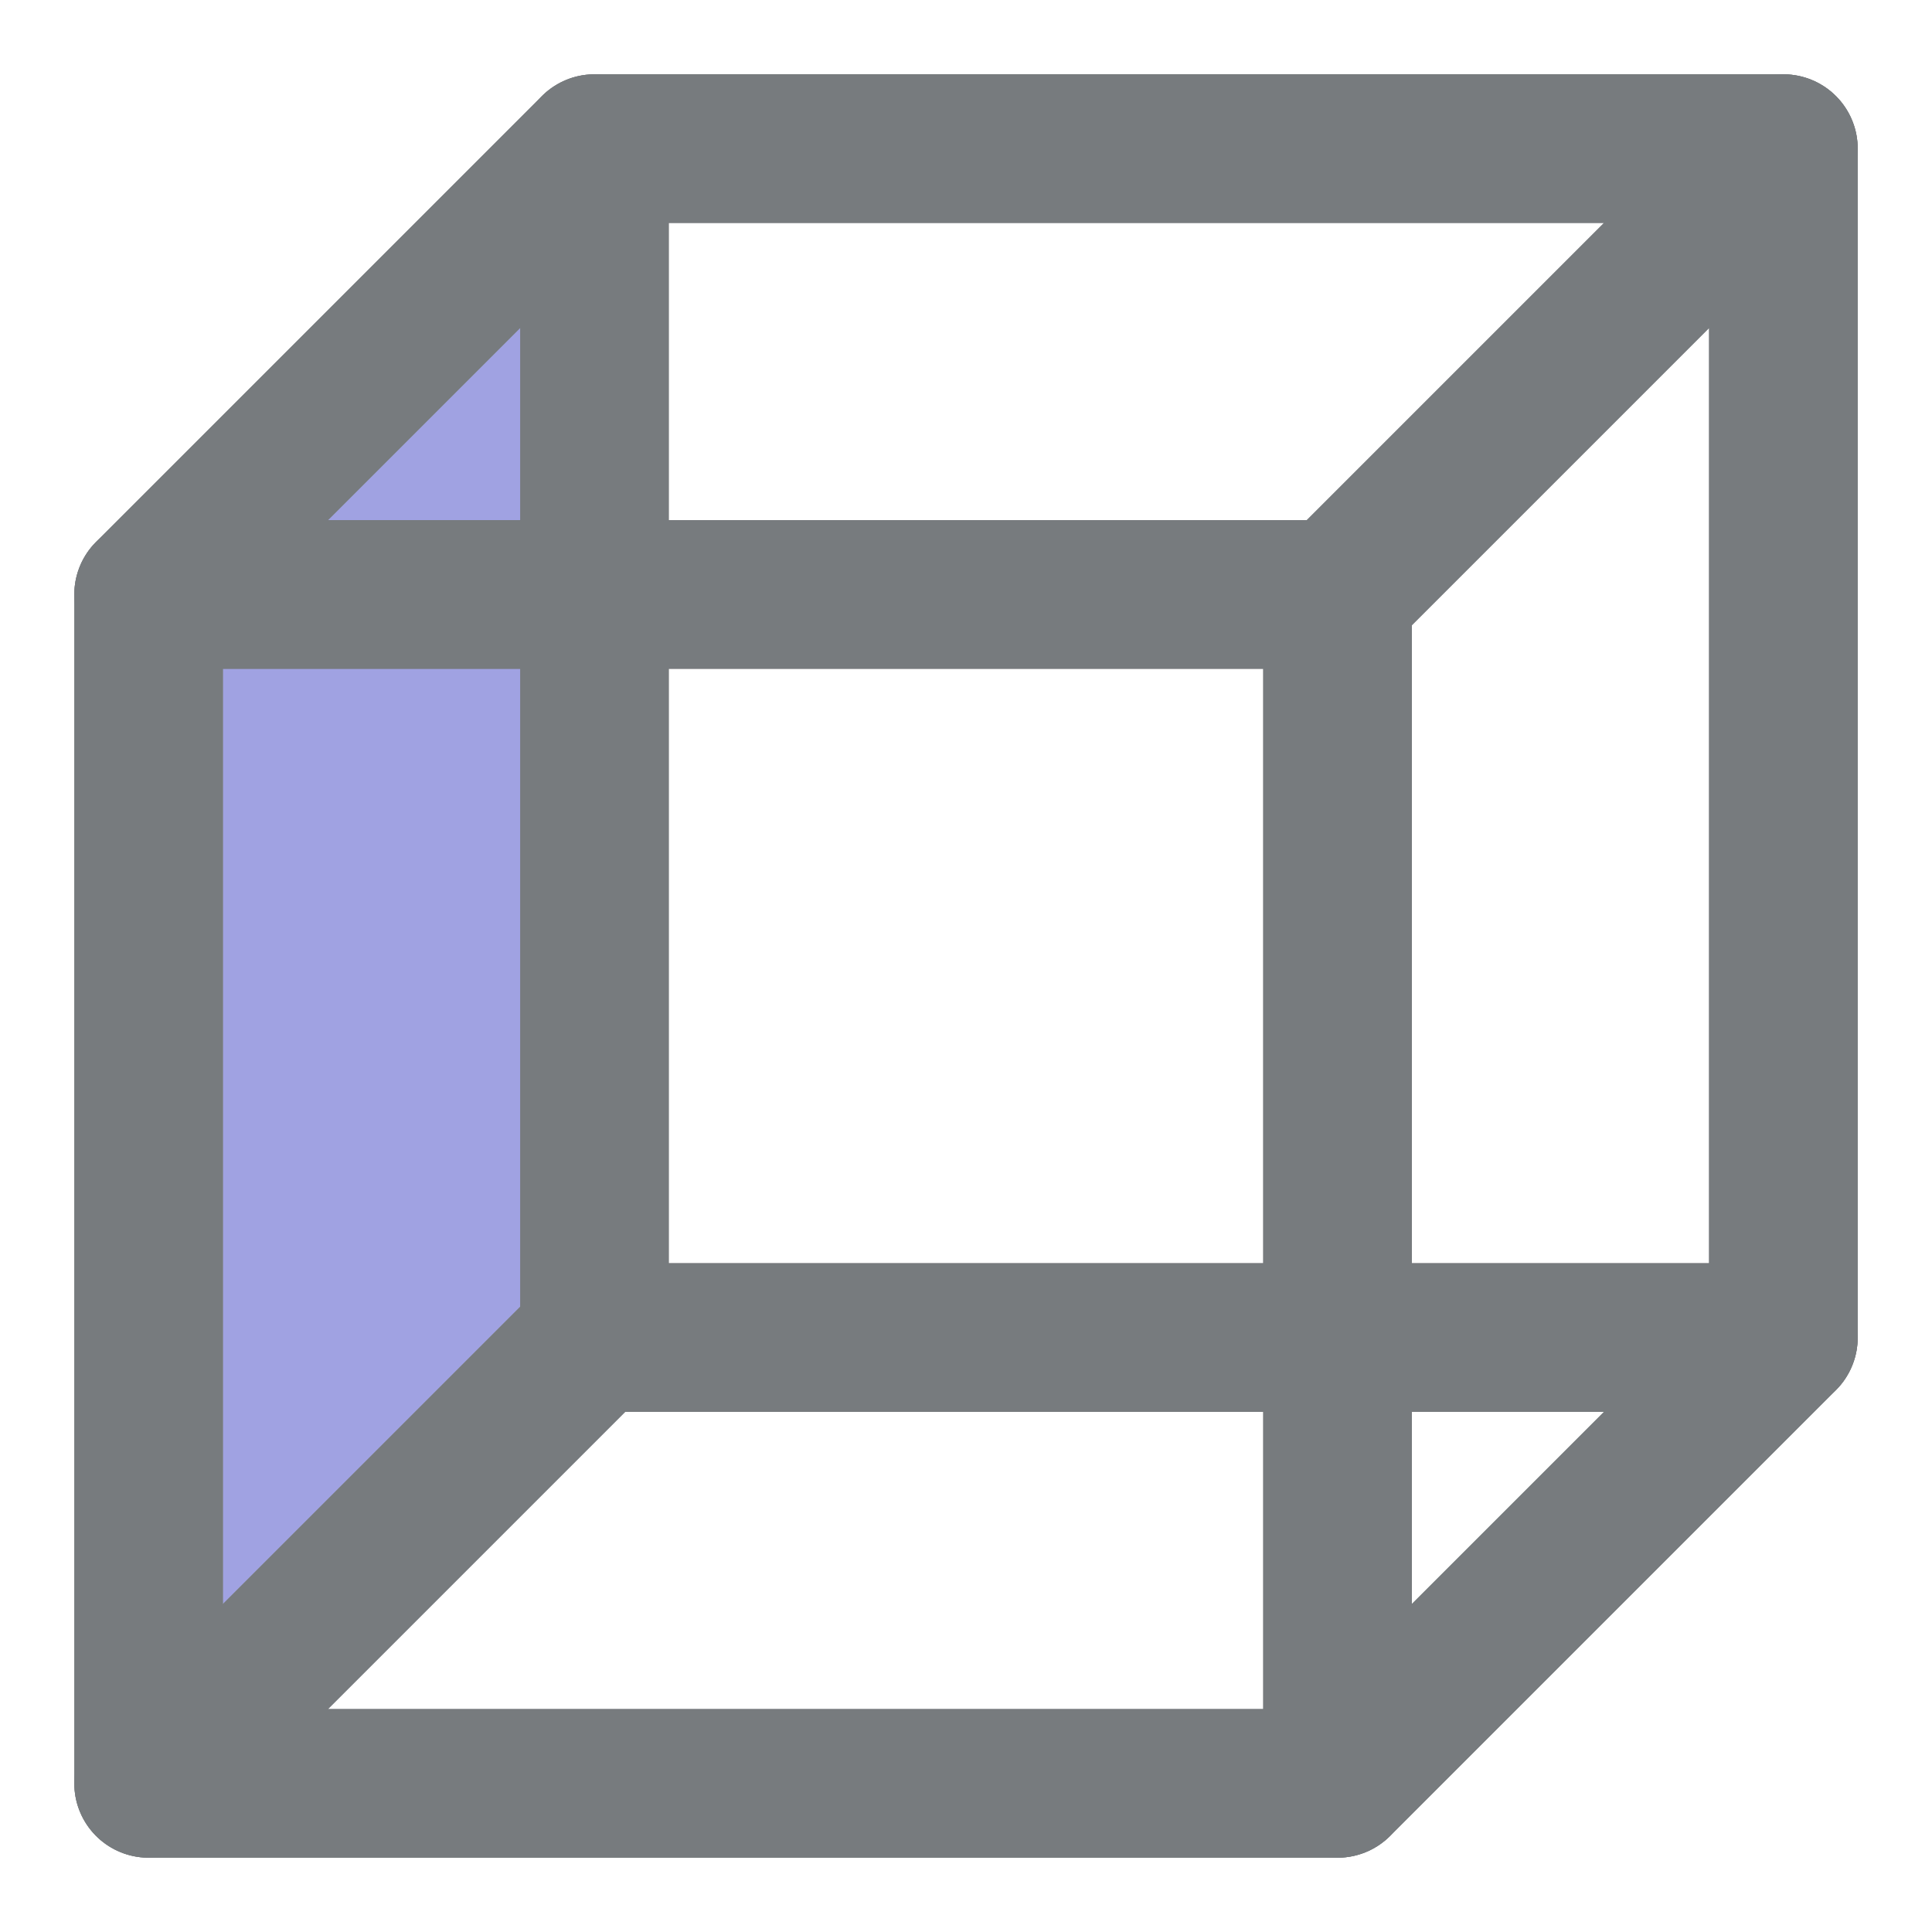
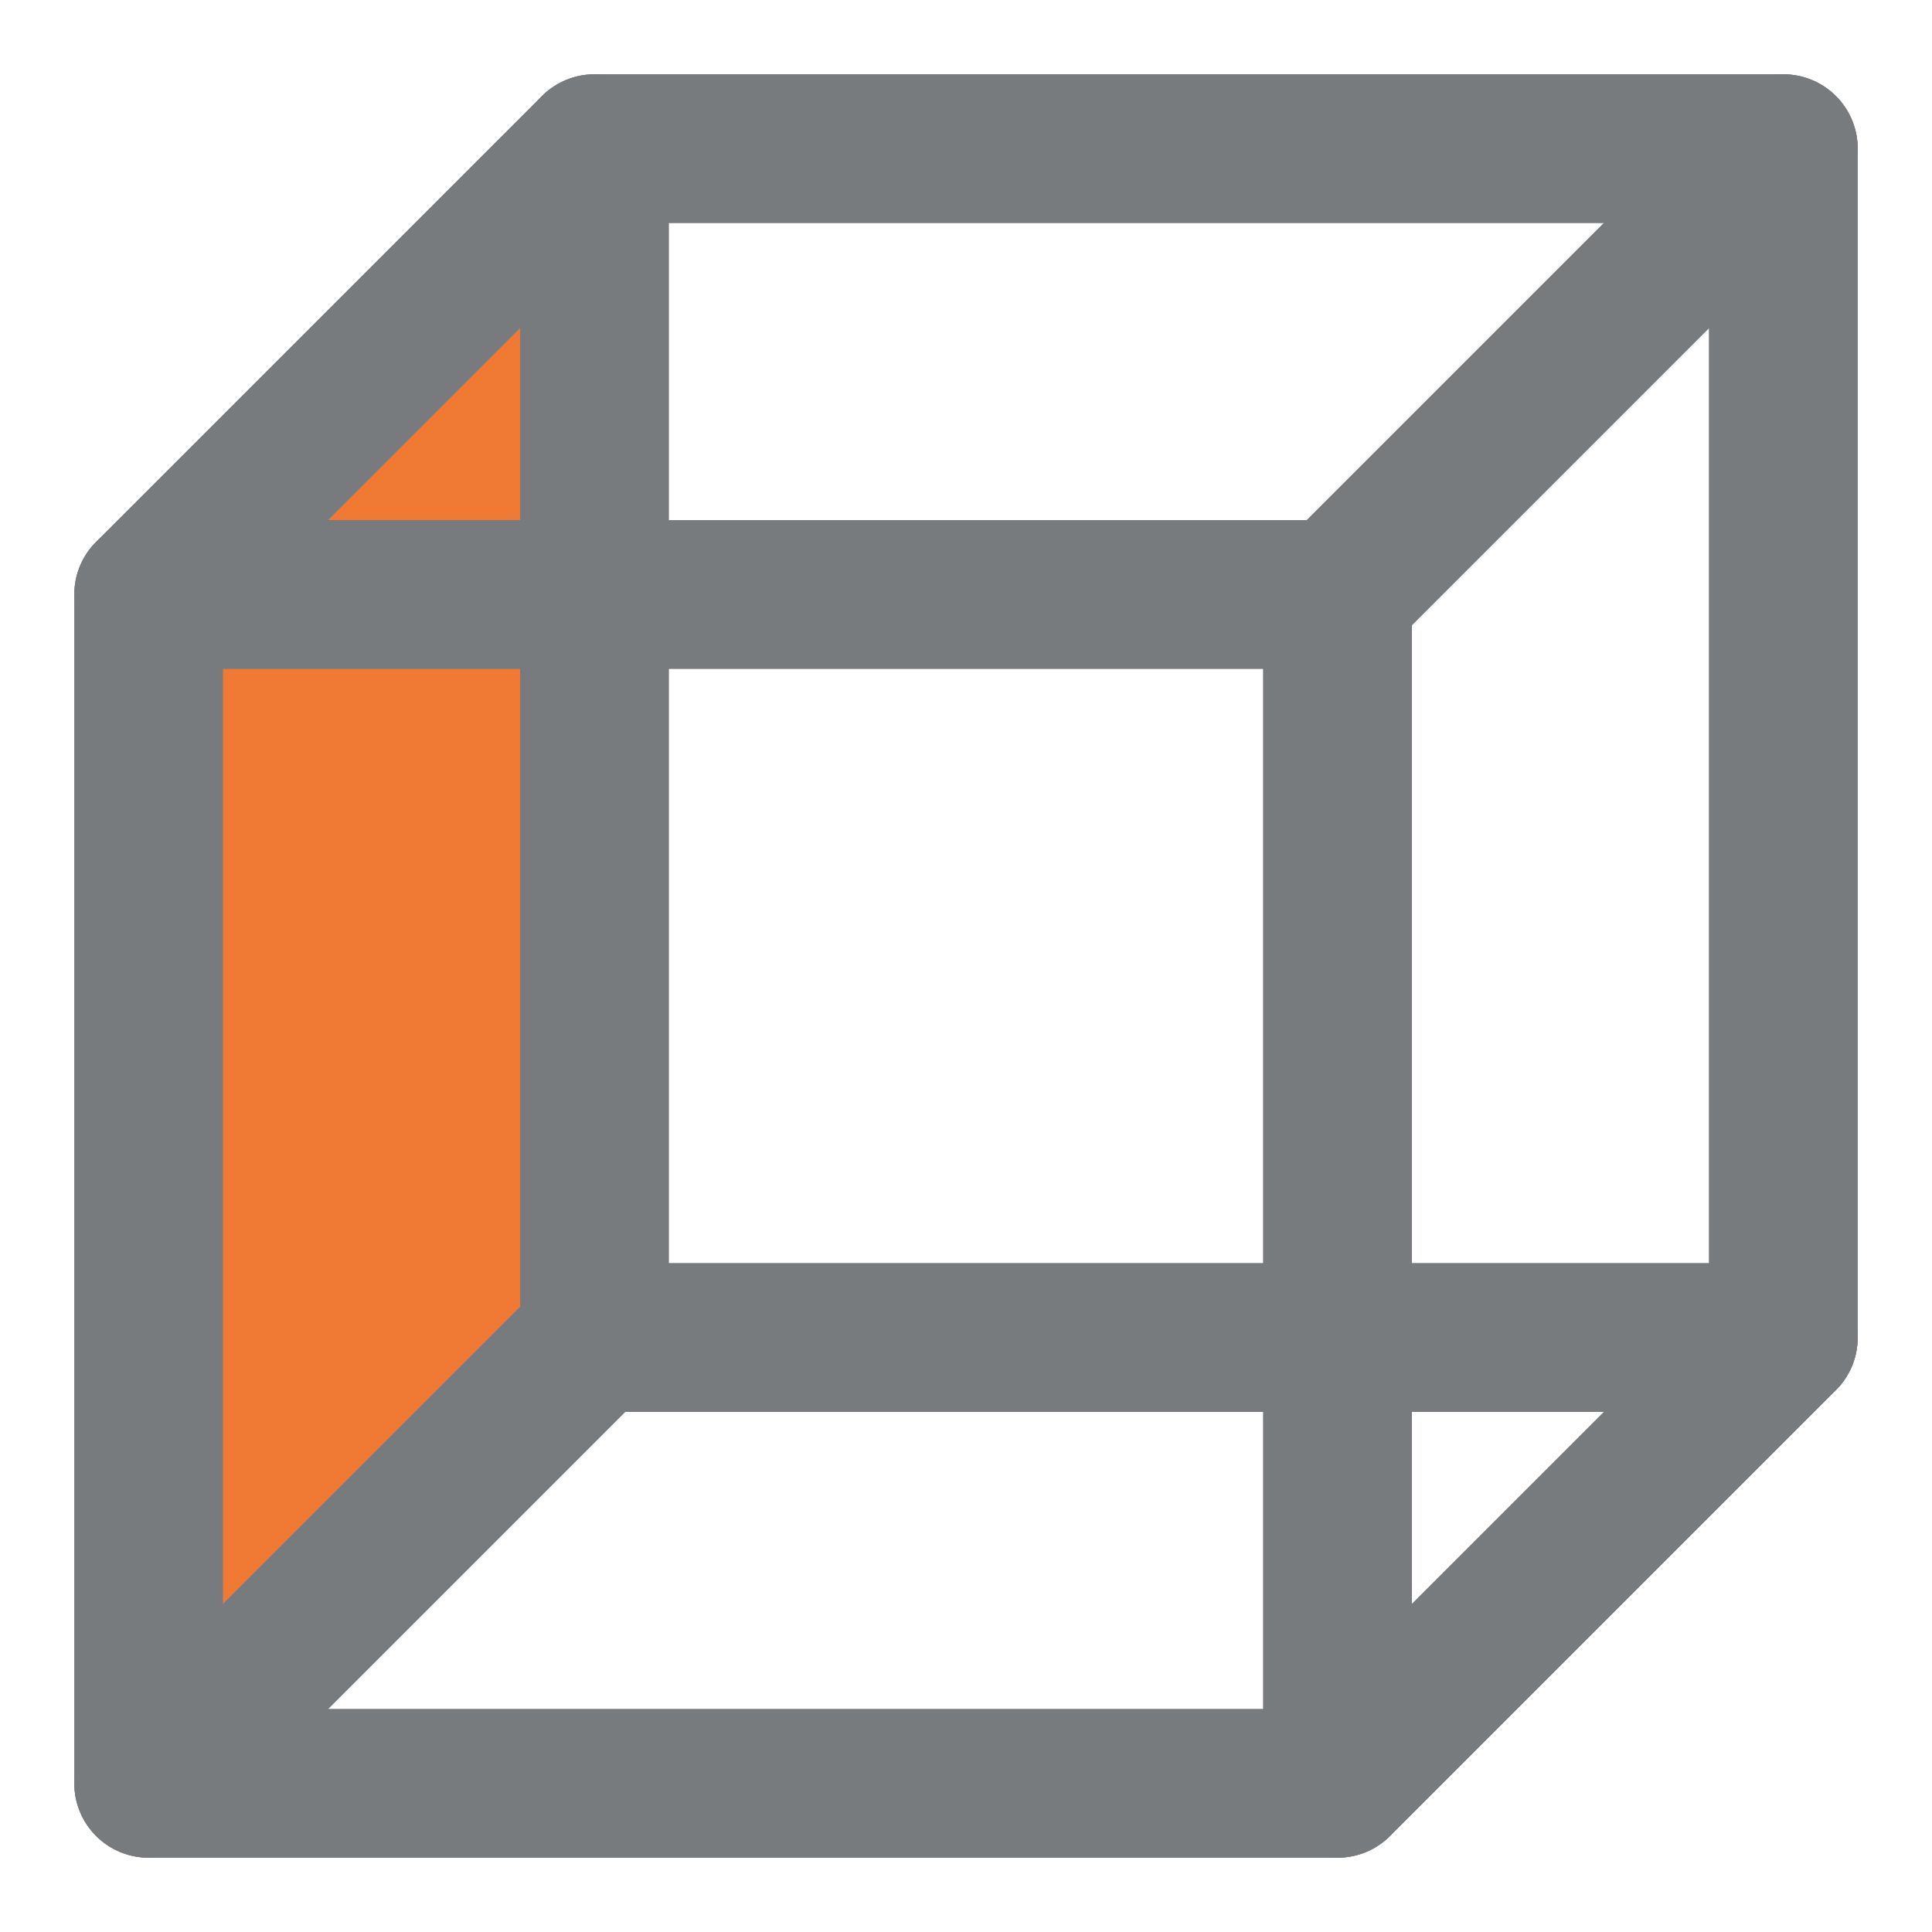
<svg xmlns="http://www.w3.org/2000/svg" id="Layer_1" version="1.1" viewBox="0 0 26 26">
  <defs>
    <style>
      .st0, .st1, .st2 {
        stroke: #777b7e;
        stroke-linejoin: round;
        stroke-width: 2px;
      }

      .st0, .st2 {
        fill: none;
      }

      .st1 {
-         fill: #888bdb;
+         fill: #ec5800;
        opacity: .8;
      }

      .st1, .st2 {
        stroke-linecap: round;
      }
    </style>
  </defs>
  <rect class="st0" x="8" y="2" width="16" height="16" />
  <path class="st1" d="M2,24V8l6-6v16l-6,6Z" />
  <path class="st2" d="M2,24l6-6h16l-6,6H2Z" />
  <path class="st2" d="M2,8l6-6h16l-6,6H2Z" />
  <path class="st2" d="M18,24V8l6-6v16l-6,6Z" />
  <rect class="st0" x="2" y="8" width="16" height="16" />
</svg>
